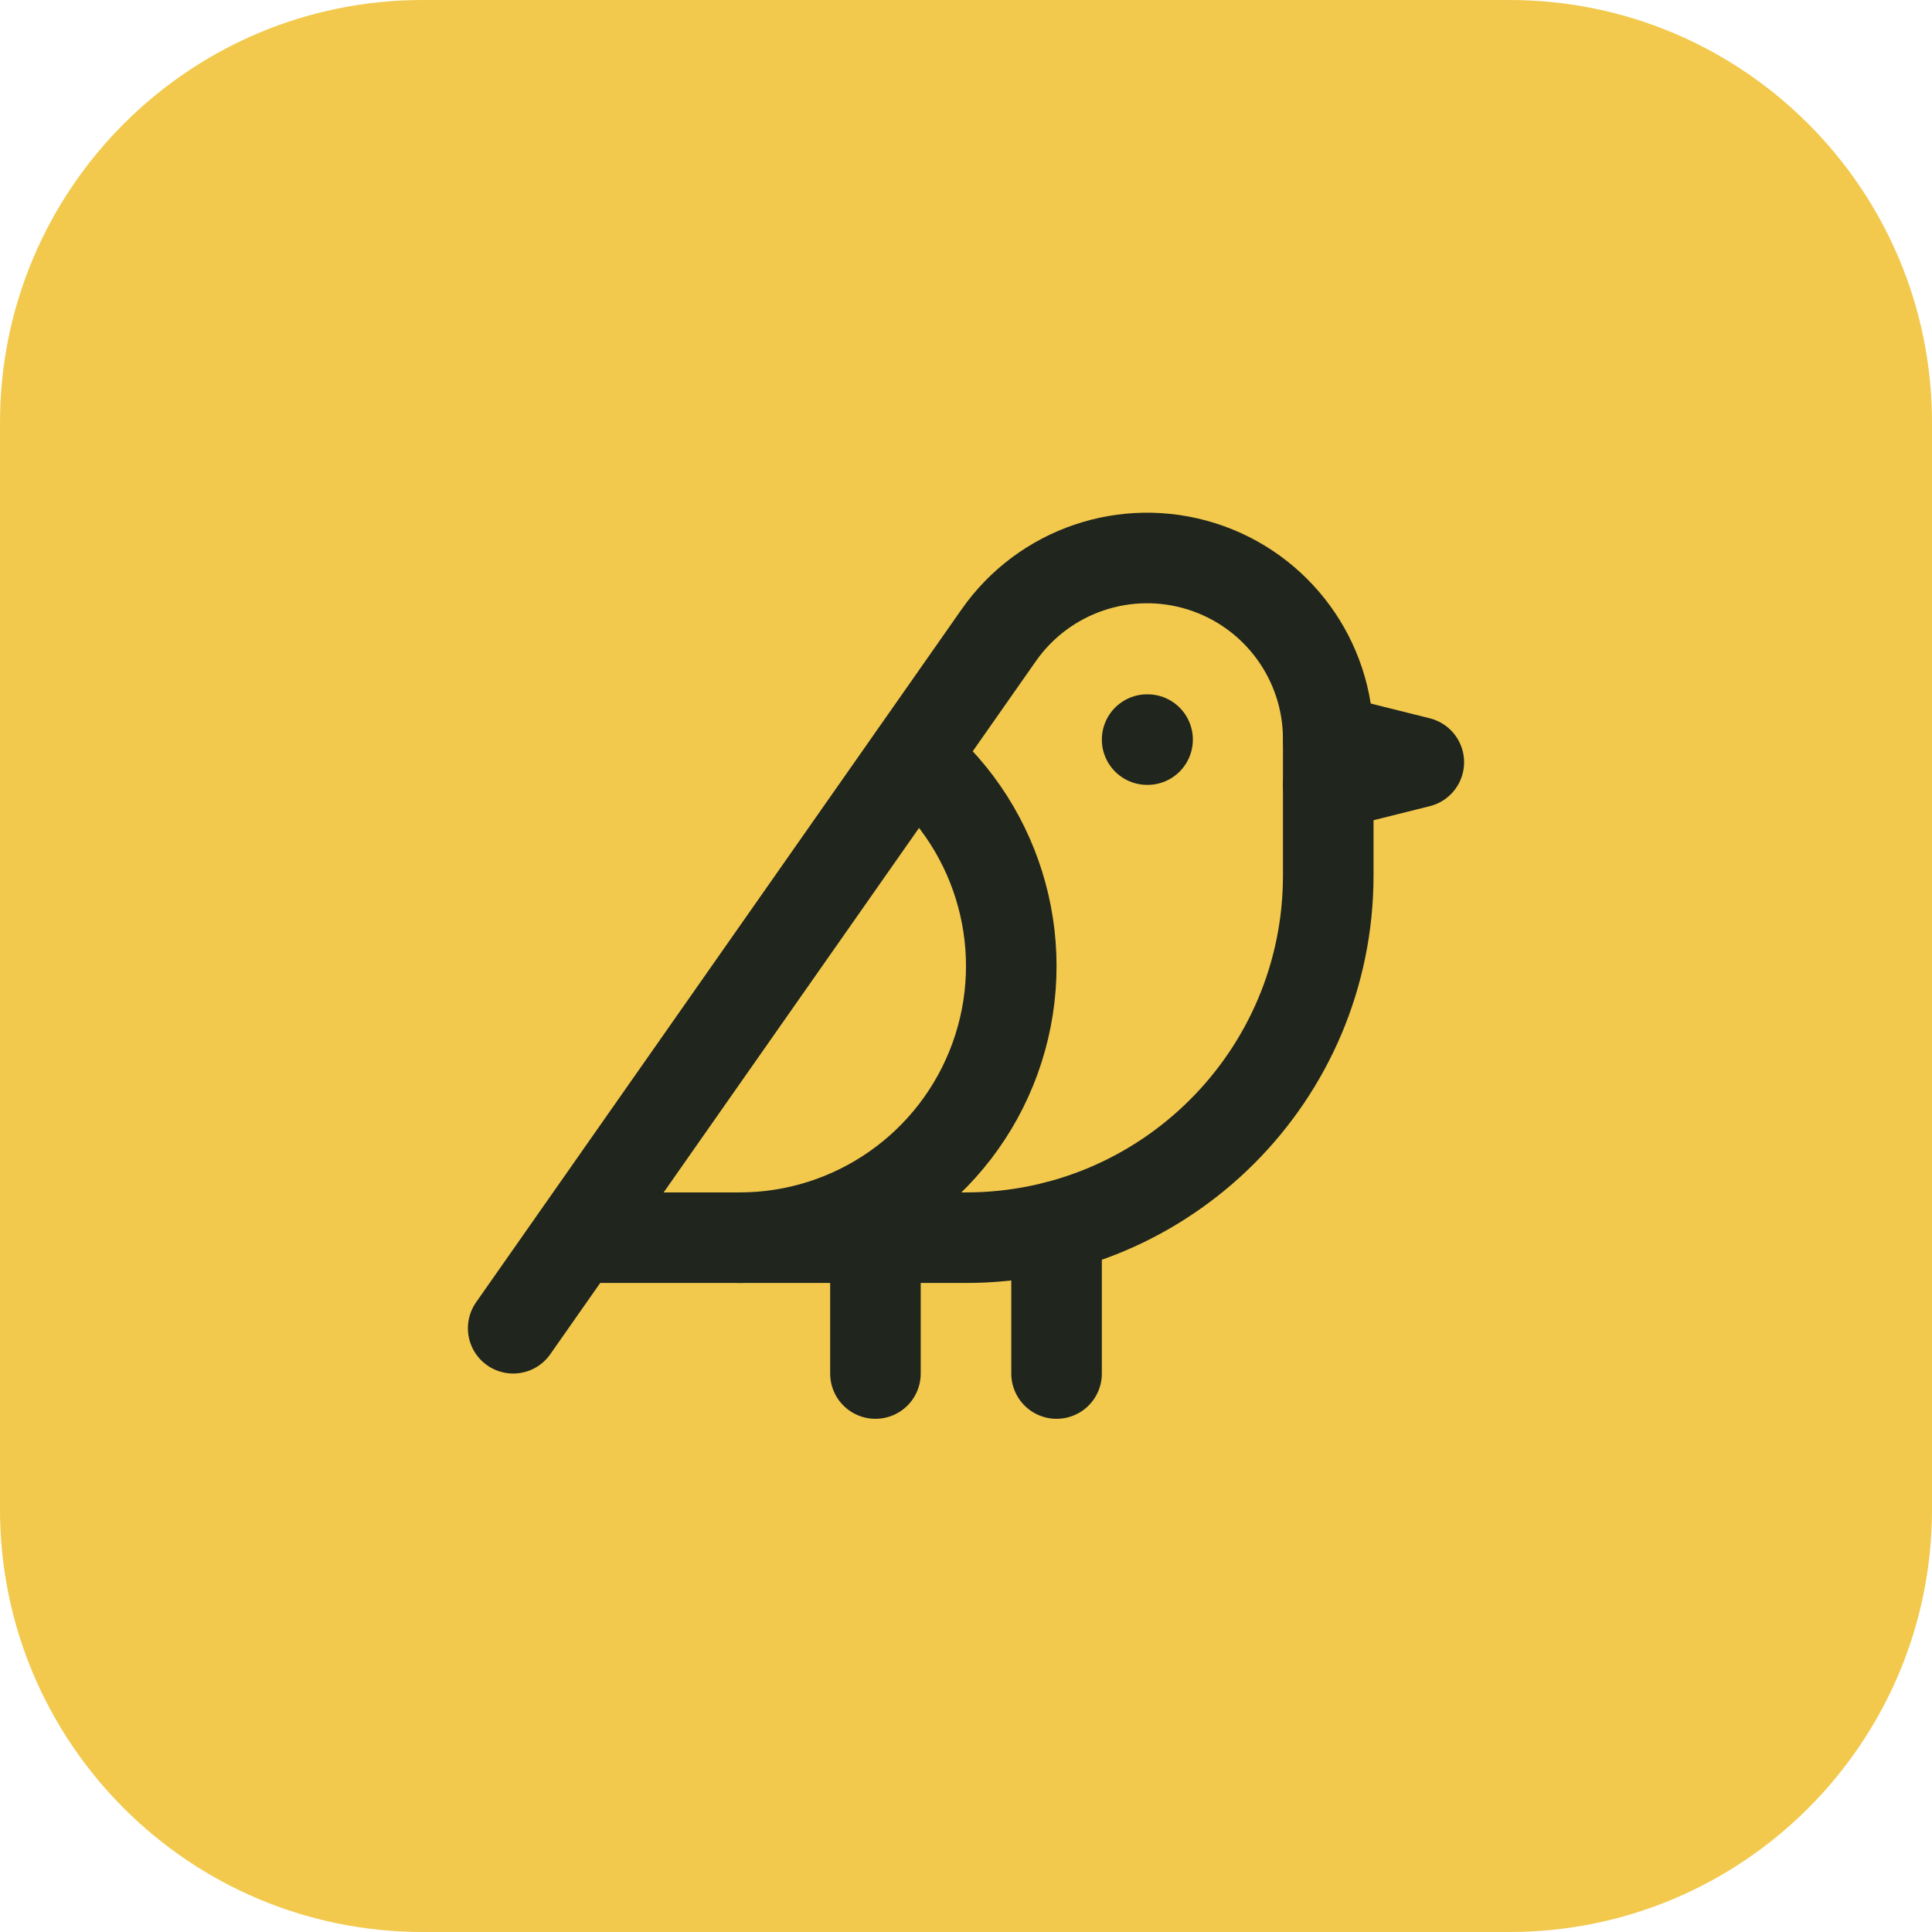
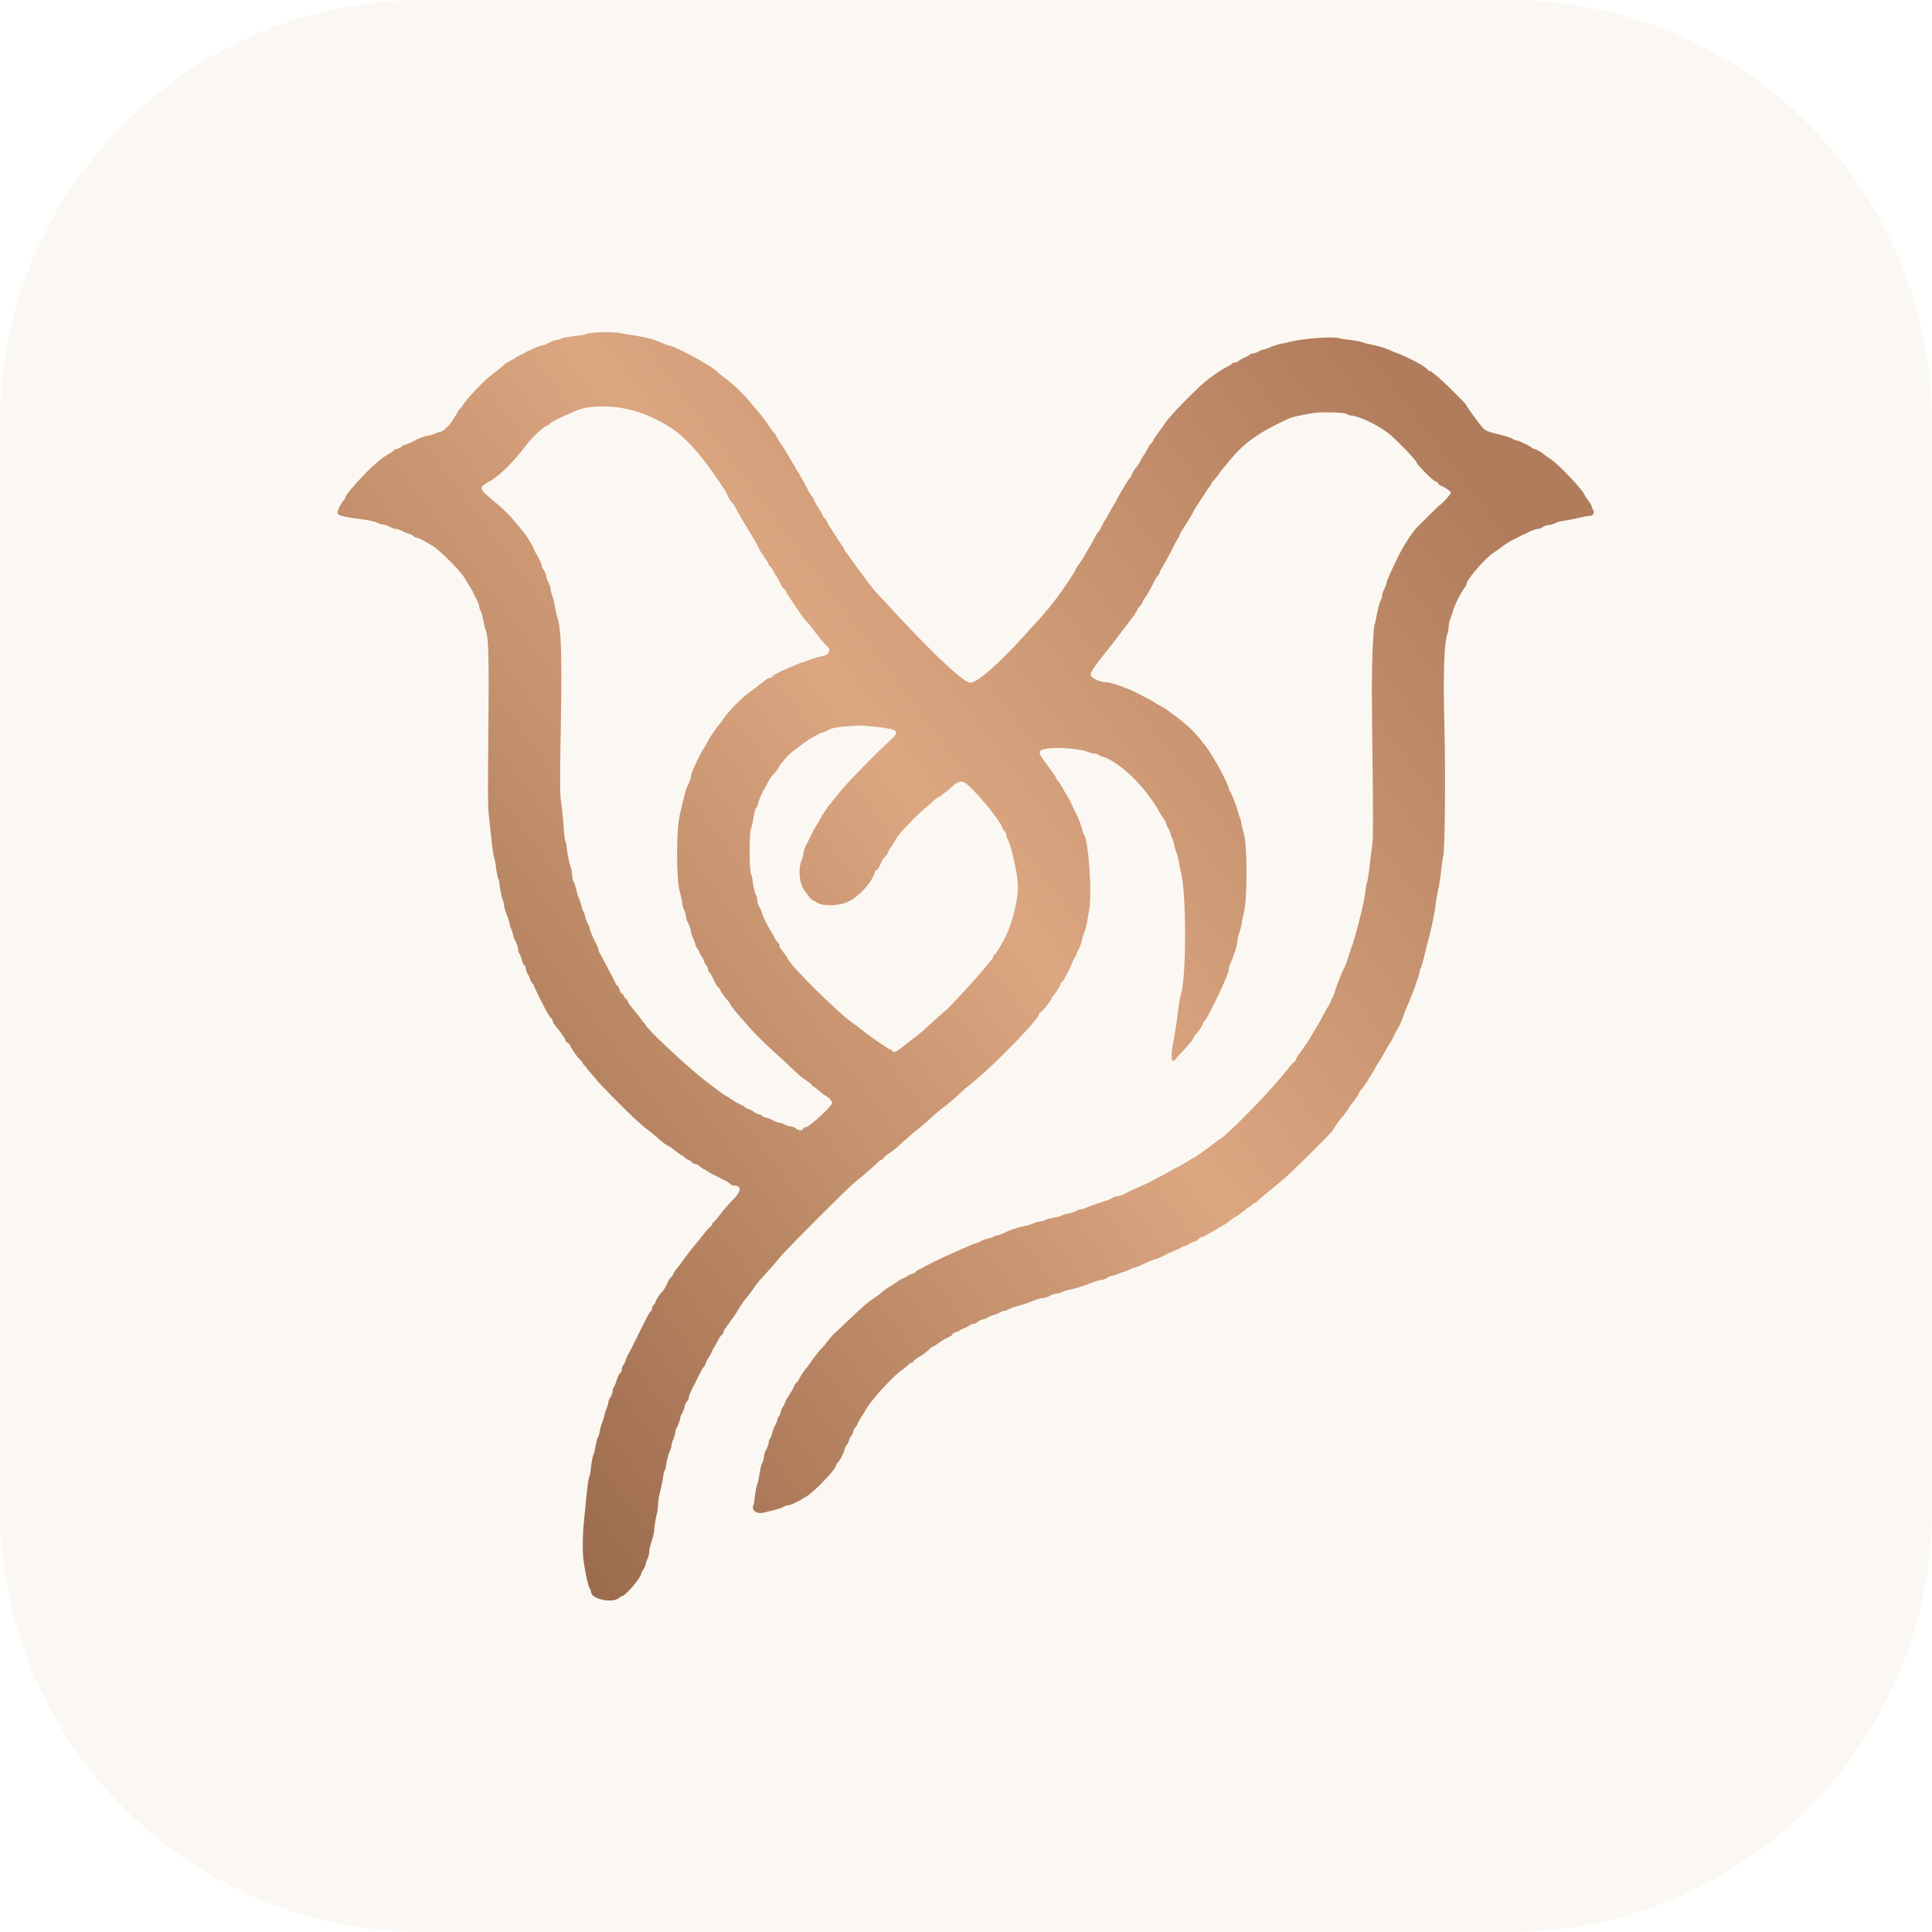
<svg xmlns="http://www.w3.org/2000/svg" viewBox="0 0 512 512">
-   <rect width="512" height="512" rx="112" fill="#f2c94c" />
-   <g transform="translate(112 112) scale(12)" fill="none" stroke="#20251e" stroke-width="2" stroke-linecap="round" stroke-linejoin="round">
-     <path d="M16 7h.01" />
-     <path d="M3.4 18H12a8 8 0 0 0 8-8V7a4 4 0 0 0-7.28-2.3L2 20" />
-     <path d="m20 7 2 .5-2 .5" />
-     <path d="M10 18v3" />
-     <path d="M14 17.75V21" />
-     <path d="M7 18a6 6 0 0 0 3.84-10.61" />
-   </g>
+   <defs>
+     <linearGradient id="g" x1="0" y1="1" x2="1" y2=".25">
+       <stop offset="0" stop-color="#8a5a3e" />
+       <stop offset=".6" stop-color="#dba680" />
+       <stop offset="1" stop-color="#b07c5c" />
+     </linearGradient>
+   </defs>
+   <rect width="512" height="512" rx="112" fill="#fbf8f3" />
+   <path transform="translate(87.145 86) scale(1.145)" fill="url(#g)" fill-rule="evenodd" d="M60.4 2c-.6 .1-1.2 .3-1.4 .4c-.1 0-1.2 .2-2.5 .3c-1.3 .2-2.4 .4-2.6 .5c-.1 .1-.7 .3-1.3 .4c-.5 .1-1.3 .4-1.8 .7c-.4 .2-.9 .5-1.2 .5c-.2 0-.9 .2-1.4 .4c-.6 .3-1.4 .6-1.7 .8c-.3 .1-.8 .3-1 .5c-.2 .1-.7 .3-1 .5c-.3 .1-1.1 .5-1.6 .9c-.6 .3-1.2 .7-1.4 .8c-.4 .1-.6 .3-1.6 1.2c-.3 .3-1.2 1-2 1.6c-.8 .6-2.3 1.9-3.3 3c-2.3 2.4-2.3 2.4-3.4 3.9c-.4 .7-1 1.3-1.1 1.4c-.2 .1-.3 .3-.3 .5c0 .1-.3 .6-.7 1.1c-.3 .5-.7 1.2-.9 1.4c-.5 .8-1.8 1.9-2.2 2c-.2 0-.7 .1-1.1 .3c-.4 .2-1.2 .5-1.7 .6c-1.1 .1-2.4 .6-4.2 1.6c-.6 .2-1.1 .5-1.3 .5c-.2 0-.6 .2-.9 .5c-.4 .2-.8 .5-1 .5c-.2 0-.6 .1-.8 .4c-.3 .2-.7 .5-1 .7c-1.7 .9-2.9 2-5.4 4.4c-2.9 3-4.8 5.3-4.8 5.8c0 .2-.2 .5-.4 .6c-.5 .5-1.5 2.5-1.4 3c.1 .5 1.7 .9 5.8 1.4c1.4 .2 2.9 .5 3.2 .7c.3 .2 1.1 .5 1.7 .5c.6 .1 1.3 .4 1.6 .6c.3 .2 .8 .4 1.2 .4c.3 0 .9 .2 1.3 .4c.5 .3 1.2 .6 1.6 .7c.5 .1 .9 .3 1.1 .5c.2 .2 .5 .4 .7 .4c.2 0 1 .3 1.7 .7c.7 .4 1.5 .9 1.9 1.1c1.7 .9 7.2 6.4 8 8.2c.1 .2 .5 .8 .8 1.3c.4 .6 .8 1.3 .9 1.7c.2 .3 .5 1 .8 1.5c.2 .5 .5 1.1 .5 1.4c0 .2 .1 .7 .3 1c.2 .3 .5 1.2 .6 2.1c.2 .9 .4 1.9 .5 2.2c.8 1.3 .9 6.5 .7 26.5c-.1 9.8-.1 15 .1 16.3c.1 1 .4 3.5 .6 5.6c.2 2.1 .5 4 .6 4.3c.1 .2 .4 1.4 .5 2.6c.2 1.3 .4 2.4 .5 2.5c.2 .2 .3 1.1 .4 2c.1 .8 .4 1.9 .5 2.4c.2 .4 .4 1.3 .5 2c.1 .6 .4 1.6 .7 2.2c.2 .5 .4 1.3 .5 1.6c0 .3 .2 1.1 .5 1.6c.2 .6 .4 1.2 .4 1.5c0 .2 .3 .8 .6 1.3c.2 .5 .5 1.3 .5 1.6c0 .4 .1 .9 .3 1.1c.2 .3 .5 1 .6 1.6c.2 .6 .4 1.1 .5 1.1c.2 0 .4 .4 .4 .9c.1 .5 .4 1.1 .5 1.3c.2 .2 .4 .7 .5 1.1c.1 .3 .4 .8 .5 .9c.2 .2 .4 .4 .4 .6c0 .1 .6 1.4 1.3 2.8c1.8 3.6 2.1 4 2.5 4.5c.3 .2 .5 .5 .5 .7c0 .2 .1 .6 .4 .9c1.4 1.7 2.6 3.4 2.6 3.8c0 .1 .2 .3 .5 .5c.2 .1 .5 .3 .5 .4c0 .4 1.4 2.5 2.2 3.3c.4 .4 .8 .8 .8 1c0 .1 .1 .3 .3 .4c.1 .1 .5 .5 .7 .9c.2 .3 .8 .9 1.2 1.4c.4 .5 .8 .9 .8 .9c0 .3 6.8 7.2 9 9.2c2.1 1.9 2.1 1.9 3.3 2.8c.6 .5 1.3 1.1 1.6 1.3c.9 .9 2.3 2 3 2.3c.4 .2 1.1 .7 1.7 1.2c.6 .5 1.2 .9 1.3 .9c.1 0 .4 .2 .7 .5c.2 .2 .6 .5 .7 .5c.2 0 .5 .2 .8 .5c.2 .2 .6 .5 .9 .5c.2 0 .6 .2 .9 .4c.2 .2 .7 .6 1.1 .8c.3 .1 .9 .5 1.3 .8c.4 .2 1.1 .6 1.4 .7c.3 .2 .8 .4 1 .5c.2 .2 .8 .4 1.2 .6c.5 .3 1 .6 1.2 .8c.2 .2 .6 .4 .8 .4c1.8 0 1.8 1.1 .2 2.9c-.9 .9-2.4 2.5-3.2 3.6c-.8 1.1-1.6 2-1.7 2c-.2 0-.2 .1-.2 .3c0 .2-.2 .5-.4 .6c-.2 .1-1.2 1.2-2.1 2.4c-1 1.3-2.2 2.7-2.6 3.2c-.5 .6-1.1 1.5-1.5 2c-.4 .6-1.1 1.5-1.5 2c-.5 .6-.9 1.2-1 1.5c-.1 .3-.3 .6-.5 .7c-.3 .2-.7 1-1.3 2.3c-.3 .4-.5 .9-.7 1c-.3 .2-1.4 1.8-1.6 2.4c0 .3-.3 .6-.5 .8c-.2 .2-.3 .5-.3 .8c0 .2-.2 .6-.4 .7c-.2 .2-.5 .8-.8 1.3c-.9 1.8-1.8 3.6-2.1 4.2c-.1 .3-.3 .8-.5 1c-.1 .2-.3 .7-.5 1c-.1 .3-.5 1.1-.9 1.8c-.4 .6-.8 1.5-.9 1.9c-.1 .5-.4 1-.6 1.2c-.2 .2-.3 .6-.3 1c0 .3-.2 .7-.4 .8c-.2 .2-.6 .9-.8 1.7c-.2 .7-.5 1.4-.6 1.5c-.1 .1-.3 .4-.3 .8c0 .4-.2 1-.4 1.4c-.3 .4-.6 1-.6 1.3c0 .3-.2 .9-.4 1.5c-.3 .5-.5 1.3-.5 1.6c-.1 .3-.3 1.1-.5 1.6c-.3 .6-.5 1.5-.6 2.1c-.1 .6-.3 1.3-.5 1.5c-.1 .1-.3 1-.5 2c-.1 .9-.4 1.8-.5 2c-.1 .1-.3 1.2-.5 2.5c-.1 1.2-.3 2.4-.5 2.8c-.2 .5-.4 2.3-1.2 10.5c-.3 2.8-.3 7.3 0 9c.5 3.2 1 5.2 1.3 5.9c.3 .4 .4 .8 .4 1c.1 1.6 4.8 2.6 6.4 1.4c.3-.3 .7-.5 .8-.5c.7 0 4.4-4.3 4.4-5.2c0-.1 .2-.6 .5-.9c.2-.4 .5-.9 .5-1.1c0-.3 .2-.9 .5-1.5c.2-.5 .4-1.4 .4-1.9c0-.4 .3-1.5 .6-2.3c.2-.7 .5-1.8 .5-2.3c0-.6 .2-1.8 .4-2.9c.3-1 .5-2.4 .5-3.1c0-.7 .2-1.9 .4-2.6c.2-.8 .5-2.2 .7-3.2c.1-1.1 .3-2 .5-2.2c.1-.1 .3-1 .4-1.9c.2-.9 .5-2 .7-2.4c.2-.4 .4-1 .4-1.3c0-.3 .2-1.1 .5-1.6c.2-.6 .4-1.3 .4-1.6c0-.3 .3-1 .6-1.5c.2-.6 .5-1.2 .5-1.5c0-.2 .1-.7 .3-1c.2-.2 .5-1 .7-1.6c.1-.7 .4-1.3 .6-1.5c.2-.1 .4-.5 .4-.7c0-.5 .4-1.5 1.2-3c.2-.2 .4-.7 .5-1c.2-.3 .4-.8 .5-1c.2-.2 .4-.8 .7-1.3c.2-.5 .5-.9 .6-.9c.1 0 .3-.5 .5-1c.1-.5 .4-1 .5-1c.1-.1 .3-.6 .6-1c.2-.5 .6-1.4 1-1.9c.3-.6 .7-1.3 .8-1.5c.1-.3 .4-.7 .6-.9c.3-.2 .5-.4 .5-.6c0-.2 .2-.7 .5-1.1c.3-.4 .7-1 .9-1.2c.1-.3 .7-1 1.2-1.7c.4-.7 1.1-1.7 1.3-2.1c.3-.5 .8-1.2 1.1-1.6c.3-.3 .8-.9 1-1.2c1.2-1.7 2.1-3 2.9-3.8c.4-.4 1.6-1.8 2.6-2.9c1-1.2 2.2-2.6 2.6-3c1.3-1.5 14.4-14.6 15.7-15.7c.7-.6 2.1-1.8 3.1-2.6c1-.9 2.2-1.9 2.7-2.4c.4-.5 .9-.8 1.1-.8c.1 0 .3-.1 .3-.3c0-.1 .5-.6 1.3-1.1c.7-.5 1.8-1.3 2.4-1.9c.6-.6 1.5-1.4 1.9-1.7c.4-.4 1.7-1.5 3-2.5c1.2-1 2.3-2 2.5-2.2c.1-.1 1.1-1 2.2-1.9c1.9-1.4 3.3-2.6 4.5-3.8c.3-.3 1.7-1.5 3.2-2.7c4.5-3.6 15-14.4 15-15.4c0-.2 .1-.4 .3-.5c.5-.2 2.7-3 2.7-3.3c0-.1 .1-.4 .3-.5c.5-.6 1.7-2.4 1.7-2.7c0-.1 .1-.4 .3-.6c.3-.1 .6-.6 .8-1.1c.2-.4 .5-.9 .6-1.1c.1-.2 .5-1 .9-1.9c.3-.8 .7-1.6 .9-1.8c.1-.3 .3-.6 .3-.8c.1-.2 .4-.9 .7-1.4c.2-.6 .5-1.3 .5-1.6c0-.3 .2-.9 .4-1.4c.3-.6 .6-1.8 .8-2.7c.1-1 .4-2.3 .5-3c.7-3.7-.2-16-1.2-17.3c-.1-.1-.3-.6-.4-1.1c-.2-.9-1-3-1.4-3.7c-.2-.3-.4-.7-.5-1c-.8-1.8-1.6-3.3-1.7-3.4c-.2-.1-.5-.8-.9-1.5c-.4-.8-.9-1.6-1.2-1.8c-.2-.2-.4-.6-.4-.7c0-.2-.9-1.4-1.9-2.8c-2.4-3.1-2.4-3.5-.5-3.9c2.1-.4 7-.1 9.1 .5c.8 .3 1.8 .6 2.1 .6c.3 0 .8 .1 1 .3c.3 .2 .8 .4 1.2 .5c2.6 .8 6.9 4.3 9.8 8.1c2.2 2.9 2.4 3.3 3.1 4.6c.4 .6 .8 1.3 1.1 1.7c.2 .3 .5 .7 .5 1c0 .2 .2 .7 .5 1.1c.2 .4 .5 .9 .5 1.2c0 .2 .2 .8 .5 1.3c.2 .6 .4 1.3 .4 1.5c0 .3 .3 1.2 .6 2c.2 .8 .5 1.7 .5 2c0 .3 .2 1.3 .4 2.2c1.3 4.4 1.3 24.8 0 28.2c-.1 .3-.4 1.9-.6 3.5c-.4 3.4-.8 5.7-1.1 7.4c-.8 3.6-.5 5.6 .6 4c.2-.3 1.1-1.3 2-2.2c.8-.9 1.8-2 2-2.5c.2-.5 .5-.9 .6-1c.3-.1 1.6-2.1 1.6-2.4c0-.1 .1-.4 .4-.6c.2-.2 .5-.7 .7-1.1c.2-.4 .5-.9 .6-1.1c.6-1.2 1.7-3.3 2.7-5.6c.9-1.9 1.6-3.6 1.6-4.1c0-.3 .2-1 .4-1.5c.6-1.2 1.6-4.2 1.6-5.1c0-.3 .2-1.3 .5-2.1c.2-.8 .5-1.7 .5-2c0-.3 .2-1.4 .5-2.5c.8-3.1 .8-15.3 0-18.2c-.3-1.1-.6-2.2-.6-2.5c0-.3-.1-.8-.3-1.2c-.2-.4-.4-1-.5-1.5c-.2-1.1-1.7-4.7-1.9-4.8c-.2-.1-.2-.4-.2-.6c0-.4-2.2-4.9-3.1-6.2c-.2-.4-.6-1.1-.9-1.5c-.6-1.2-3.3-4.6-4.9-6.1c-.9-1-5-4.1-6.3-4.9c-.4-.2-1.1-.6-1.5-.8c-.4-.3-1.1-.7-1.6-1c-.5-.2-1.1-.6-1.4-.7c-2.7-1.6-7.4-3.3-8.7-3.3c-1.4 0-3.6-1.1-3.6-1.7c0-.7 1.2-2.4 4.9-7c1.6-2.1 3.2-4.2 3.6-4.7c.4-.6 1.1-1.5 1.6-2.1c.4-.7 .8-1.3 .8-1.4c0-.2 .3-.5 .6-.8c.2-.2 .5-.6 .5-.7c0-.2 .2-.6 .4-.9c.6-.7 1.9-3 2.4-4.2c.3-.5 .6-1 .8-1.2c.2-.2 .4-.5 .4-.7c0-.2 .2-.6 .4-.9c.4-.6 1.5-2.5 3.2-5.9c.3-.4 .5-.9 .6-1.1c.2-.2 .4-.7 .6-1.2c.2-.4 .7-1.2 1.1-1.8c.4-.6 1.1-1.8 1.6-2.6c.4-.9 1.2-2.1 1.6-2.7c.4-.6 .8-1.3 1-1.5c.1-.2 .6-.9 1-1.6c.5-.6 .9-1.2 .9-1.3c0-.1 .1-.4 .4-.6c.2-.2 .7-.8 1.1-1.3c.3-.5 .8-1.2 1.1-1.5c.3-.3 .9-1.1 1.4-1.7c3.4-4.2 6.7-6.6 13.6-9.8c.7-.4 2.3-.8 5.9-1.4c1.6-.3 7.3-.2 7.8 .2c.2 .2 .8 .4 1.4 .4c2.1 .4 6 2.3 8.4 4.2c1.8 1.5 6.4 6.2 6.4 6.7c0 .4 3.9 4.3 4.3 4.3c.2 0 .5 .2 .7 .5c.1 .2 .3 .5 .5 .5c.5 0 2.4 1.3 2.4 1.6c0 .4-2.3 2.9-2.6 2.9c-.1 0-4 3.9-5.4 5.3c-1.5 1.8-3.2 4.5-4.5 7.2c-2 4.2-2.4 5.2-2.4 5.6c0 .2-.3 .8-.5 1.3c-.3 .5-.5 1.2-.5 1.5c0 .3-.2 1-.5 1.5c-.2 .5-.5 1.7-.7 2.7c-.2 .9-.4 2.2-.6 2.7c-.3 1.5-.6 8.5-.6 14.5c0 2.9 .1 11.9 .2 20c.1 10.2 .1 15.2-.1 16.3c-.1 .8-.4 3-.6 4.9c-.2 1.8-.5 3.7-.7 4.1c-.1 .4-.3 1.6-.4 2.6c-.3 2.2-2.2 9.9-3.2 12.4c-.3 .9-.7 2.2-.9 2.7c-.1 .5-.4 1.3-.6 1.6c-.6 1.1-2.3 5.5-2.3 5.9c0 .1-.3 .7-.5 1.2c-.3 .6-.6 1.2-.7 1.5c-.1 .2-.4 .7-.7 1.2c-.3 .5-1.1 2-1.8 3.3c-.8 1.3-1.5 2.5-1.6 2.7c-.1 .2-.6 .9-.9 1.5c-.4 .6-1.2 1.7-1.8 2.5c-.6 .8-1 1.6-1 1.7c0 .2-.2 .4-.4 .5c-.2 .1-.9 .9-1.6 1.8c-3.9 4.9-12.1 13.4-15.2 15.8c-.8 .5-2 1.4-2.7 2c-1.8 1.3-3.2 2.3-3.6 2.5c-.3 .1-.9 .5-1.4 .8c-.6 .4-1.5 .9-2 1.2c-.6 .2-1.8 .9-2.8 1.5c-.9 .5-2.1 1.1-2.5 1.3c-.4 .2-.9 .5-1.1 .6c-.2 .2-.9 .5-1.6 .8c-2.3 1-4 1.8-4.9 2.3c-.6 .2-1.2 .5-1.6 .5c-.3 0-.8 .1-1.1 .4c-.3 .2-1 .5-1.4 .6c-1.1 .3-3.6 1.2-4.6 1.6c-.4 .2-1 .4-1.2 .4c-.3 0-.7 .1-1 .3c-.3 .2-1.1 .5-1.8 .6c-.8 .2-1.5 .4-1.7 .5c-.1 .2-1 .4-1.8 .5c-.9 .2-1.7 .4-1.9 .5c-.2 .2-.8 .4-1.4 .4c-.6 .1-1.4 .4-1.8 .6c-.4 .2-1.3 .4-1.9 .5c-1.4 .3-3.3 .9-4.6 1.6c-.5 .2-1.1 .5-1.4 .5c-.2 0-.7 .1-.9 .3c-.3 .2-1 .4-1.5 .5c-.6 .1-1.2 .4-1.4 .5c-.2 .2-.7 .4-1.1 .5c-.4 .1-1.3 .4-1.8 .7c-1 .4-1.7 .7-4.1 1.8c-1.7 .7-6.4 3-6.5 3.2c-.1 0-.5 .3-.9 .4c-.5 .2-.8 .5-.8 .6c0 .1-.4 .3-.7 .4c-.4 .1-1 .3-1.3 .6c-.3 .2-.8 .5-.9 .5c-.2 0-.8 .3-1.4 .8c-.6 .4-1.5 1-1.9 1.2c-.4 .2-1 .7-1.4 1c-.3 .3-1.2 1-1.8 1.4c-1.6 1-3.5 2.7-6.8 5.9c-1.5 1.4-2.7 2.6-2.8 2.6c-.1 .1-.6 .7-1.2 1.4c-.5 .7-1.3 1.7-1.8 2.1c-.4 .5-1.1 1.4-1.6 2c-.4 .6-1 1.5-1.4 2c-1 1.1-2 2.8-2 3c0 .1-.2 .4-.4 .6c-.3 .1-.6 .6-.8 1.1c-.3 .7-.6 1.2-1.4 2.4c-.2 .3-.5 .9-.6 1.2c-.1 .3-.3 .8-.5 1c-.2 .2-.4 .7-.5 1.2c-.1 .4-.3 .9-.5 1.1c-.2 .1-.3 .5-.3 .8c0 .2-.3 .8-.5 1.2c-.3 .5-.6 1.3-.7 1.8c-.1 .5-.3 1.1-.5 1.3c-.2 .2-.3 .6-.3 .9c0 .3-.3 1-.5 1.5c-.3 .4-.6 1.3-.6 1.9c-.1 .6-.3 1.3-.5 1.5c-.1 .1-.3 1.1-.5 2.1c-.1 1-.4 2.3-.6 2.8c-.2 .6-.4 1.8-.5 2.6c-.1 .9-.2 1.8-.3 2c-.6 1.2 .7 2.2 2.3 1.8c3.4-.8 4.3-1.1 4.7-1.4c.3-.2 .8-.3 1-.3c.4 0 1.5-.5 3-1.3c.2-.2 .6-.4 1-.6c1.7-.9 6.8-6.1 7.1-7.3c.1-.3 .2-.6 .3-.6c.3 0 1.5-2.3 1.7-3.2c.1-.4 .3-.9 .5-1c.2-.2 .4-.7 .5-1c.1-.4 .3-.9 .5-1c.2-.2 .4-.7 .5-1.1c.1-.4 .2-.8 .4-.8c.1-.1 .4-.5 .6-1c.2-.4 .6-1.1 .8-1.5c.3-.4 .7-1.1 .9-1.4c.9-2 6.6-8.3 8.8-9.7c.5-.4 1.1-.9 1.3-1.1c.2-.3 .6-.4 .7-.4c.2 0 .4-.2 .4-.3c0-.2 .4-.5 2.2-1.6c.4-.3 1-.7 1.8-1.5c.2-.2 .6-.4 .7-.4c.1 0 .5-.3 .9-.6c1-.7 1.6-1.1 2.5-1.5c.5-.2 .9-.5 .9-.6c0-.2 .3-.4 .6-.5c.4-.1 1-.3 1.3-.6c.3-.2 .8-.4 .9-.4c.2 0 .6-.3 1-.5c.3-.3 .8-.5 1.1-.5c.3 0 .7-.2 .9-.4c.2-.2 .7-.5 1.1-.6c.4 0 1.1-.3 1.5-.6c.5-.2 1.1-.5 1.3-.5c.2 0 .7-.2 1.1-.4c.4-.3 1-.5 1.2-.5c.3 0 .8-.2 1.3-.5c.4-.2 1.2-.5 1.7-.6c1-.2 3-.9 4.4-1.5c.6-.2 1.4-.4 1.8-.4c.3 0 .9-.2 1.2-.4c.3-.2 1-.5 1.6-.6c.6 0 1.4-.3 1.7-.5c.3-.1 1.2-.4 1.9-.5c1.2-.3 2.7-.7 4.9-1.6c.6-.2 1.4-.5 1.7-.5c.4 0 1-.2 1.4-.4c.4-.3 1-.6 1.2-.6c.3 0 1-.2 1.5-.4c.6-.3 1.2-.5 1.3-.5c.2 0 .8-.3 1.3-.5c.5-.3 1.1-.5 1.2-.5c.3 0 1-.3 3.8-1.6c.5-.2 1.1-.4 1.3-.4c.1 0 .7-.3 1.2-.5c1.5-.8 3.1-1.5 3.7-1.7c.3-.1 .7-.3 .9-.5c.1-.2 .5-.3 .8-.3c.2 0 .7-.3 1.1-.5c.3-.3 .8-.5 1-.5c.3 0 .7-.3 .9-.5c.3-.3 .6-.5 .8-.5c.2 0 1.3-.6 2.4-1.2c1.1-.7 2.3-1.4 2.7-1.6c.4-.2 1.1-.7 1.7-1.2c.5-.4 1.3-.9 1.7-1.1c.4-.3 1.1-.8 1.6-1.2c.4-.4 .8-.7 .9-.7c.2 0 .5-.3 .7-.5c.3-.3 .6-.5 .8-.5c.1 0 .5-.3 .7-.6c.3-.3 1.4-1.2 2.5-2.1c1.1-.9 2.7-2.2 3.5-2.9c2.3-2 10.7-10.4 11.2-11.1c.7-1.2 2-3 2.3-3.2c.2-.2 .6-.8 1.1-1.5c.4-.7 .9-1.4 1.1-1.6c.5-.6 1.5-2 1.5-2.2c0-.1 .3-.6 .8-1.2c.5-.6 1-1.4 1.3-1.8c.2-.4 .6-1.1 .9-1.5c.2-.4 .6-1 .8-1.3c.1-.4 .7-1.3 1.2-2c.5-.8 .9-1.6 1-1.8c.1-.2 .5-.8 .8-1.4c.4-.5 .9-1.4 1.2-2c.2-.5 .7-1.5 1.1-2.1c.6-1.1 .9-1.8 1.7-4.1c.2-.5 .6-1.4 .8-1.8c.7-1.6 2.3-6 2.5-7c.1-.5 .2-1.1 .4-1.2c.1-.3 .6-2 1.2-4.6c.2-.7 .5-2 .8-3c.8-3.5 1.2-5.4 1.4-7.4c.2-1.1 .4-2.4 .5-2.9c.2-.5 .5-2.4 .7-4.2c.2-1.9 .4-3.5 .5-3.6c.4-.6 .6-19.1 .3-30.1c-.3-12.2-.1-19.4 .7-21.5c.2-.5 .3-1.4 .3-1.9c0-.5 .3-1.4 .5-2c.3-.6 .5-1.3 .5-1.5c.1-.7 1.6-3.8 2.6-5.2c.3-.3 .5-.7 .5-.9c0-1 4.2-5.9 6.3-7.3c.6-.4 1.5-1 2-1.4c1-.8 1.8-1.3 3.2-1.9c.3-.2 .7-.4 1-.5c.2-.2 .6-.4 1-.5c.3-.2 1-.5 1.6-.8c.6-.2 1.2-.4 1.5-.4c.3 0 .7-.2 1-.4c.3-.2 1-.5 1.6-.5c.6-.1 1.4-.4 1.7-.6c.3-.1 1.4-.4 2.5-.5c1-.2 2.5-.5 3.3-.7c.7-.2 1.6-.3 1.8-.3c.8 0 1.3-.8 .8-1.4c-.2-.3-.3-.6-.3-.8c0-.2-.4-.8-.9-1.5c-.4-.6-.9-1.3-1-1.6c-1-1.6-5.7-6.5-7.4-7.7c-.5-.3-1.5-1-2.2-1.6c-.8-.5-1.6-.9-1.8-.9c-.3 0-.5-.2-.6-.3c-.2-.3-3.1-1.7-3.6-1.7c-.2 0-.7-.2-1.1-.5c-.5-.2-1.4-.5-2.2-.7c-3.4-.8-3.8-1-4.5-1.8c-1.3-1.5-3.7-4.9-3.7-5.1c0-.3-6.1-6.3-6.9-6.8c-.4-.3-.9-.7-1-.8c-.1-.2-.3-.3-.5-.3c-.2 0-.5-.2-.7-.5c-.2-.2-.8-.6-1.2-.9c-1.9-1.1-5.1-2.6-5.3-2.6c-.2 0-.7-.3-1.3-.5c-1.6-.8-3.4-1.3-4.8-1.6c-.7-.1-1.6-.3-2.1-.5c-.5-.2-1.8-.5-2.9-.6c-1.1-.1-2.2-.3-2.6-.4c-1.4-.5-8.3 0-11.6 .8c-.6 .2-1.6 .4-2.3 .5c-.7 .2-1.7 .5-2.3 .8c-.5 .2-1.2 .5-1.5 .5c-.2 0-.8 .2-1.2 .5c-.4 .2-1 .4-1.3 .4c-.3 0-.7 .2-.8 .4c-.2 .2-.7 .4-1.2 .6c-.4 .2-1 .5-1.2 .7c-.2 .2-.6 .4-.9 .4c-.2 0-.5 .1-.6 .2c-.1 .2-.6 .5-1.2 .8c-1.5 .7-4.2 2.6-6.3 4.5c-3.9 3.7-7 7-8.2 8.7c-.3 .6-1.1 1.5-1.6 2.3c-.6 .7-1 1.4-1 1.6c0 .1-.2 .4-.5 .6c-.2 .2-.5 .6-.6 .9c-.1 .2-.5 1-.9 1.6c-.5 .6-.9 1.4-1 1.7c-.2 .3-.7 1.1-1.2 1.7c-.5 .7-.8 1.3-.8 1.5c0 .2-.2 .5-.4 .6c-.4 .5-1.6 2.4-2.8 4.6c-.2 .4-.6 1.1-.8 1.5c-.3 .4-.7 1.1-.9 1.5c-.2 .4-.7 1.2-1 1.8c-.4 .5-.8 1.4-1.1 1.9c-.2 .4-.4 .9-.5 1c-.1 0-.4 .4-.6 .7c-.2 .4-.8 1.6-1.4 2.6c-.7 1.1-1.3 2.2-1.5 2.6c-.2 .4-.8 1.2-1.2 1.8c-.5 .6-.8 1.2-.8 1.3c0 .2-1.3 2.2-3.1 4.8c-.9 1.3-3.1 4.2-3.4 4.4c-.1 .1-.8 .9-1.5 1.8c-.8 .8-1.5 1.7-1.7 1.8c-.1 .2-1.2 1.3-2.3 2.6c-6.3 6.9-11.1 11-12.5 10.7c-2-.5-9.9-8.1-20.2-19.4c-.7-.7-1.4-1.5-1.6-1.7c-1.1-1.3-2.6-3.3-5.8-7.7c-.3-.5-.8-1.1-1-1.4c-.3-.3-.4-.6-.4-.7c0-.1-.4-.7-.9-1.4c-.4-.6-.9-1.3-1-1.6c-.2-.2-.7-1-1.2-1.8c-.5-.7-.9-1.5-.9-1.6c0-.2-.3-.5-.5-.7c-.3-.3-.5-.6-.5-.8c0-.1-.5-.9-1-1.7c-.6-.9-1-1.7-1-1.8c0-.2-.2-.5-.4-.7c-.2-.2-.5-.7-.8-1.2c-.5-1.1-2.2-4.1-2.4-4.4c-.1-.1-.4-.5-.6-.9c-.2-.4-.5-1.1-.8-1.4c-.2-.4-.8-1.4-1.3-2.2c-.4-.8-1-1.6-1.1-1.8c-.2-.2-.7-1-1-1.6c-.4-.7-.8-1.4-1-1.5c-.2-.2-.6-.8-1.1-1.5c-.4-.7-1.1-1.6-1.5-2.1c-.4-.5-1.4-1.7-2.1-2.5c-1.6-2.1-4.3-4.7-6.1-6.1c-.8-.6-1.9-1.4-2.3-1.9c-.5-.4-1.8-1.3-2.9-1.9c-1.1-.7-2.2-1.3-2.4-1.4c-.2-.1-.7-.4-1-.5c-.3-.2-.8-.4-1-.5c-.2-.2-.7-.4-1-.5c-.3-.2-1.1-.5-1.7-.8c-.5-.2-1.1-.4-1.3-.4c-.2 0-.8-.3-1.3-.5c-1.7-.8-3.7-1.3-6.1-1.7c-1.2-.2-2.8-.4-3.5-.6c-1.5-.3-5.5-.3-7.2 0m-.6 17.2c-.8 .2-1.9 .4-2.4 .7c-4.3 1.8-6 2.7-6.2 3c-.1 .2-.3 .4-.5 .4c-.6 0-3.7 2.8-5 4.6c-1.4 1.8-2.3 3-4.3 5c-1.8 1.8-2.6 2.4-3.9 3.2c-3.1 1.9-3.1 1.6 1.9 5.8c1.5 1.3 2.8 2.6 4.3 4.5c1.5 1.7 2.5 3.1 2.7 3.6c.2 .3 .5 .8 .6 1c.1 .2 .4 .7 .5 1c.1 .3 .3 .8 .5 1c.8 1.5 1.3 2.5 1.3 2.9c0 .2 .2 .7 .5 1c.2 .4 .5 .9 .5 1.2c0 .3 .2 1 .5 1.5c.2 .5 .5 1.1 .5 1.4c0 .3 .1 .9 .3 1.4c.2 .5 .5 1.7 .7 2.6c.1 .9 .4 2.1 .6 2.7c1 3.4 1.1 9.6 .7 30.7c-.1 6.8-.1 10.5 .1 11.7c.2 1 .4 3.4 .6 5.4c.1 2 .3 3.8 .4 4c.2 .2 .4 1.4 .5 2.7c.2 1.2 .5 2.7 .7 3.1c.2 .5 .4 1.4 .4 1.9c0 .5 .1 1.3 .3 1.7c.3 .4 .5 1.3 .7 2c.1 .7 .4 1.5 .6 1.9c.1 .3 .4 1 .5 1.5c.1 .6 .3 1.3 .5 1.5c.2 .3 .4 1 .5 1.5c.1 .4 .3 1 .5 1.3c.2 .3 .4 .7 .4 .9c0 .3 .5 1.7 1.4 3.5c.3 .5 .6 1.2 .7 1.6c.1 .4 .2 .8 .3 .9c.1 .1 .6 1 1.1 2c1 1.9 1.1 2.1 1.8 3.4c.2 .4 .5 1 .7 1.4c.1 .4 .3 .7 .5 .7c.1 0 .3 .4 .5 .9c.1 .5 .3 .9 .5 .9c.1 0 .3 .2 .5 .6c.1 .3 .3 .6 .4 .6c.1 0 .4 .3 .5 .7c.2 .4 .7 1.1 1.1 1.6c.5 .5 1.1 1.4 1.5 1.8c.3 .5 .8 1.1 1 1.4c.3 .2 .5 .5 .5 .6c0 .6 9.4 9.5 13.3 12.5c4.1 3.2 5 3.8 5.8 4.2c.4 .3 1.1 .7 1.5 1c.4 .2 1.1 .6 1.5 .8c.5 .2 .9 .5 1 .6c0 .1 .4 .3 .8 .4c.3 .1 .9 .4 1.3 .7c.3 .2 .8 .5 1 .5c.2 0 .6 .1 .7 .3c.2 .2 .7 .4 1.1 .5c.5 .1 1.2 .4 1.7 .7c.5 .2 1.1 .5 1.4 .5c.3 0 .7 .1 1 .3c.3 .2 1 .5 1.6 .5c.5 .1 1.1 .4 1.3 .6c.4 .4 1.4 .4 1.5-.1c.1-.2 .3-.3 .5-.3c.9 0 6.4-5.1 6.2-5.7c-.1-.5-1.1-1.5-1.7-1.7c-.2-.1-.9-.6-1.5-1.2c-.6-.5-1.1-.9-1.3-.9c-.1 0-.2-.1-.2-.3c0-.1-.7-.6-1.4-1.1c-.8-.5-2.3-1.8-3.4-2.9c-1-1-2.9-2.7-4-3.7c-2.6-2.4-4.7-4.4-6.5-6.6c-2.4-2.6-3.7-4.3-3.7-4.6c0-.1-.6-.8-1.2-1.5c-.6-.8-1.1-1.6-1.1-1.7c0-.2-.1-.4-.2-.4c-.3 0-.7-.7-1.5-2.4c-.3-.6-.6-1.1-.8-1.2c-.1-.1-.2-.4-.2-.6c0-.3-.3-.8-.5-1.1c-.3-.4-.5-.8-.5-1c0-.2-.3-.6-.5-.9c-.3-.4-.5-.8-.5-.9c0-.2-.3-.6-.5-1c-.3-.3-.5-.8-.5-1c0-.2-.3-.9-.5-1.4c-.3-.5-.5-1.3-.5-1.6c0-.4-.3-1.1-.5-1.6c-.3-.5-.6-1.2-.6-1.5c0-.4-.2-1.1-.4-1.7c-.3-.5-.5-1.3-.5-1.7c0-.4-.3-1.6-.6-2.7c-.8-3.2-.8-13.9 0-17.6c1.1-4.9 1.5-6.3 2.1-7.4c.2-.5 .5-1.2 .5-1.5c0-.3 .2-1 .4-1.5c.3-.6 .6-1.4 .8-1.7c.1-.3 .3-.8 .5-1c.1-.2 .3-.7 .5-1c.1-.3 .5-1.1 .9-1.6c.3-.6 .7-1.2 .8-1.4c.1-.2 .5-.9 .9-1.5c.4-.6 .9-1.3 1.1-1.6c.1-.2 .3-.5 .5-.6c.1-.1 .6-.8 1.1-1.5c1.6-2.3 4.7-5.4 7.2-7c.3-.3 .8-.6 1.1-.9c.3-.2 .9-.7 1.3-1c.4-.4 1-.6 1.2-.6c.2 0 .5-.2 .6-.4c.4-.5 4.1-2.2 6.6-3.1c.7-.2 1.9-.7 2.6-.9c.7-.2 1.8-.6 2.6-.7c1.3-.3 1.8-1.6 .8-2.2c-.2-.1-2.4-2.8-4.2-5.2c-.3-.3-.7-.8-1.1-1.2c-.3-.4-.8-1.1-1.2-1.7c-1.1-1.6-1.4-2-2.2-3.3c-.5-.6-.8-1.2-.8-1.3c0-.1-.2-.4-.4-.6c-.3-.1-.6-.6-.8-1.1c-.2-.4-.6-1.1-.8-1.5c-.3-.4-.7-1.1-.9-1.5c-.2-.4-.5-.9-.8-1.1c-.2-.2-.3-.4-.3-.5c0-.2-.4-.8-.9-1.5c-.5-.7-1.1-1.6-1.3-2c-.2-.5-.6-1.3-.9-1.8c-2-3.3-4.2-7-4.8-8.2c-.3-.4-.5-.8-.7-.9c-.1-.1-.4-.5-.6-.9c-.2-.5-.6-1.2-.8-1.6c-.3-.4-.7-1.1-1-1.5c-.2-.4-.4-.8-.5-.8c-.1-.1-.5-.7-.9-1.3c-3.4-5-7-9-10.1-11c-6.3-4.1-12.7-5.7-19.5-4.8m60 73.8c-2.3 .2-3.3 .4-3.9 .7c-.4 .3-1.1 .6-1.5 .7c-.4 .1-.9 .2-1 .4c-.2 .1-.9 .5-1.5 .8c-.7 .4-1.5 .9-1.9 1.2c-.3 .3-1.3 1-2.1 1.6c-.8 .6-1.8 1.5-2.2 2c-.4 .5-.8 1-.9 1.1c-.1 .1-.4 .5-.6 .9c-.2 .4-.7 1.1-1.1 1.5c-.8 .8-1.1 1.3-1.7 2.5c-.2 .4-.5 .9-.6 1.1c-.5 .7-1.5 3.2-1.5 3.6c0 .1-.2 .5-.4 .8c-.2 .3-.5 1.3-.6 2.3c-.2 1-.4 2.1-.6 2.5c-.4 .9-.4 9.4 0 10.4c.2 .4 .4 1.5 .5 2.5c.2 1 .4 2.1 .7 2.5c.2 .4 .3 1.1 .3 1.4c0 .3 .3 1.1 .6 1.6c.2 .5 .5 1 .5 1.2c0 .4 1.2 2.8 2 4.1c.2 .4 .7 1.1 .9 1.6c.3 .6 .7 1 .8 1.1c.1 .1 .3 .4 .3 .6c0 .3 .1 .7 .4 .9c.4 .5 1.4 1.9 1.6 2.3c.5 1.4 10.8 11.7 14.6 14.5c1.1 .8 2.2 1.6 2.4 1.8c1.4 1.2 6.3 4.6 6.7 4.6c.1 0 .3 .1 .5 .4c.2 .4 1.3-.1 2.4-1.1c.2-.1 .6-.4 .9-.7c1.5-1.1 3.6-2.8 4.1-3.3c1.1-1 4.4-4 4.7-4.2c.6-.3 8.4-8.8 9.6-10.5c.5-.6 1-1.2 1.2-1.4c.2-.2 .4-.5 .4-.7c0-.1 .1-.4 .3-.5c.2-.1 .5-.5 .7-.9c.3-.4 .7-1.1 .9-1.5c2-3.1 3.8-9.5 3.8-13.4c0-2.5-1.6-9.6-2.4-10.9c-.2-.2-.3-.7-.3-1c0-.3-.2-.7-.4-.8c-.2-.2-.5-.6-.5-.8c-.6-1.9-6.6-9-8.6-10.4c-1-.6-1.8-.3-3.1 .9c-.2 .2-.7 .6-1 .9c-.4 .2-.9 .7-1.2 .9c-.3 .3-.7 .5-.8 .5c-.1 0-.4 .2-.6 .4c-.3 .2-1.1 .9-1.8 1.6c-2.4 1.8-7.5 7.2-7.5 7.8c0 .1-.5 .8-1 1.6c-.6 .8-1 1.6-1 1.7c0 .2-.2 .4-.4 .6c-.2 .2-.6 .6-.8 1c-.2 .4-.5 1.1-.7 1.5c-.3 .4-.5 .8-.7 .8c-.1 0-.3 .3-.4 .6c-.5 2.1-3.5 5.4-5.9 6.6c-2.2 1.1-6.1 1.2-7.4 .3c-.4-.3-.8-.5-.9-.5c-.2 0-.5-.4-.9-.8c-.3-.4-.7-.9-.9-1.2c-1.3-1.4-1.8-5.1-.9-7.2c.2-.5 .4-1.1 .4-1.5c0-.3 .2-1 .4-1.6c.3-.5 .6-1.2 .8-1.5c.1-.3 .3-.8 .5-1c.1-.2 .3-.7 .5-1c.1-.3 .5-1.1 .9-1.6c.3-.6 .7-1.2 .8-1.4c.1-.2 .4-.8 .7-1.2c.3-.5 .7-1.1 .9-1.4c.2-.3 .5-.7 .8-1c.2-.3 .8-1 1.3-1.6c.5-.7 1.4-1.8 2.1-2.5c1.3-1.6 8.1-8.5 10.5-10.6c2.3-2.1 1.8-2.5-3.4-3.1c-2-.2-3.7-.3-3.7-.3c0 0-1.4 .1-3.1 .2" />
</svg>
